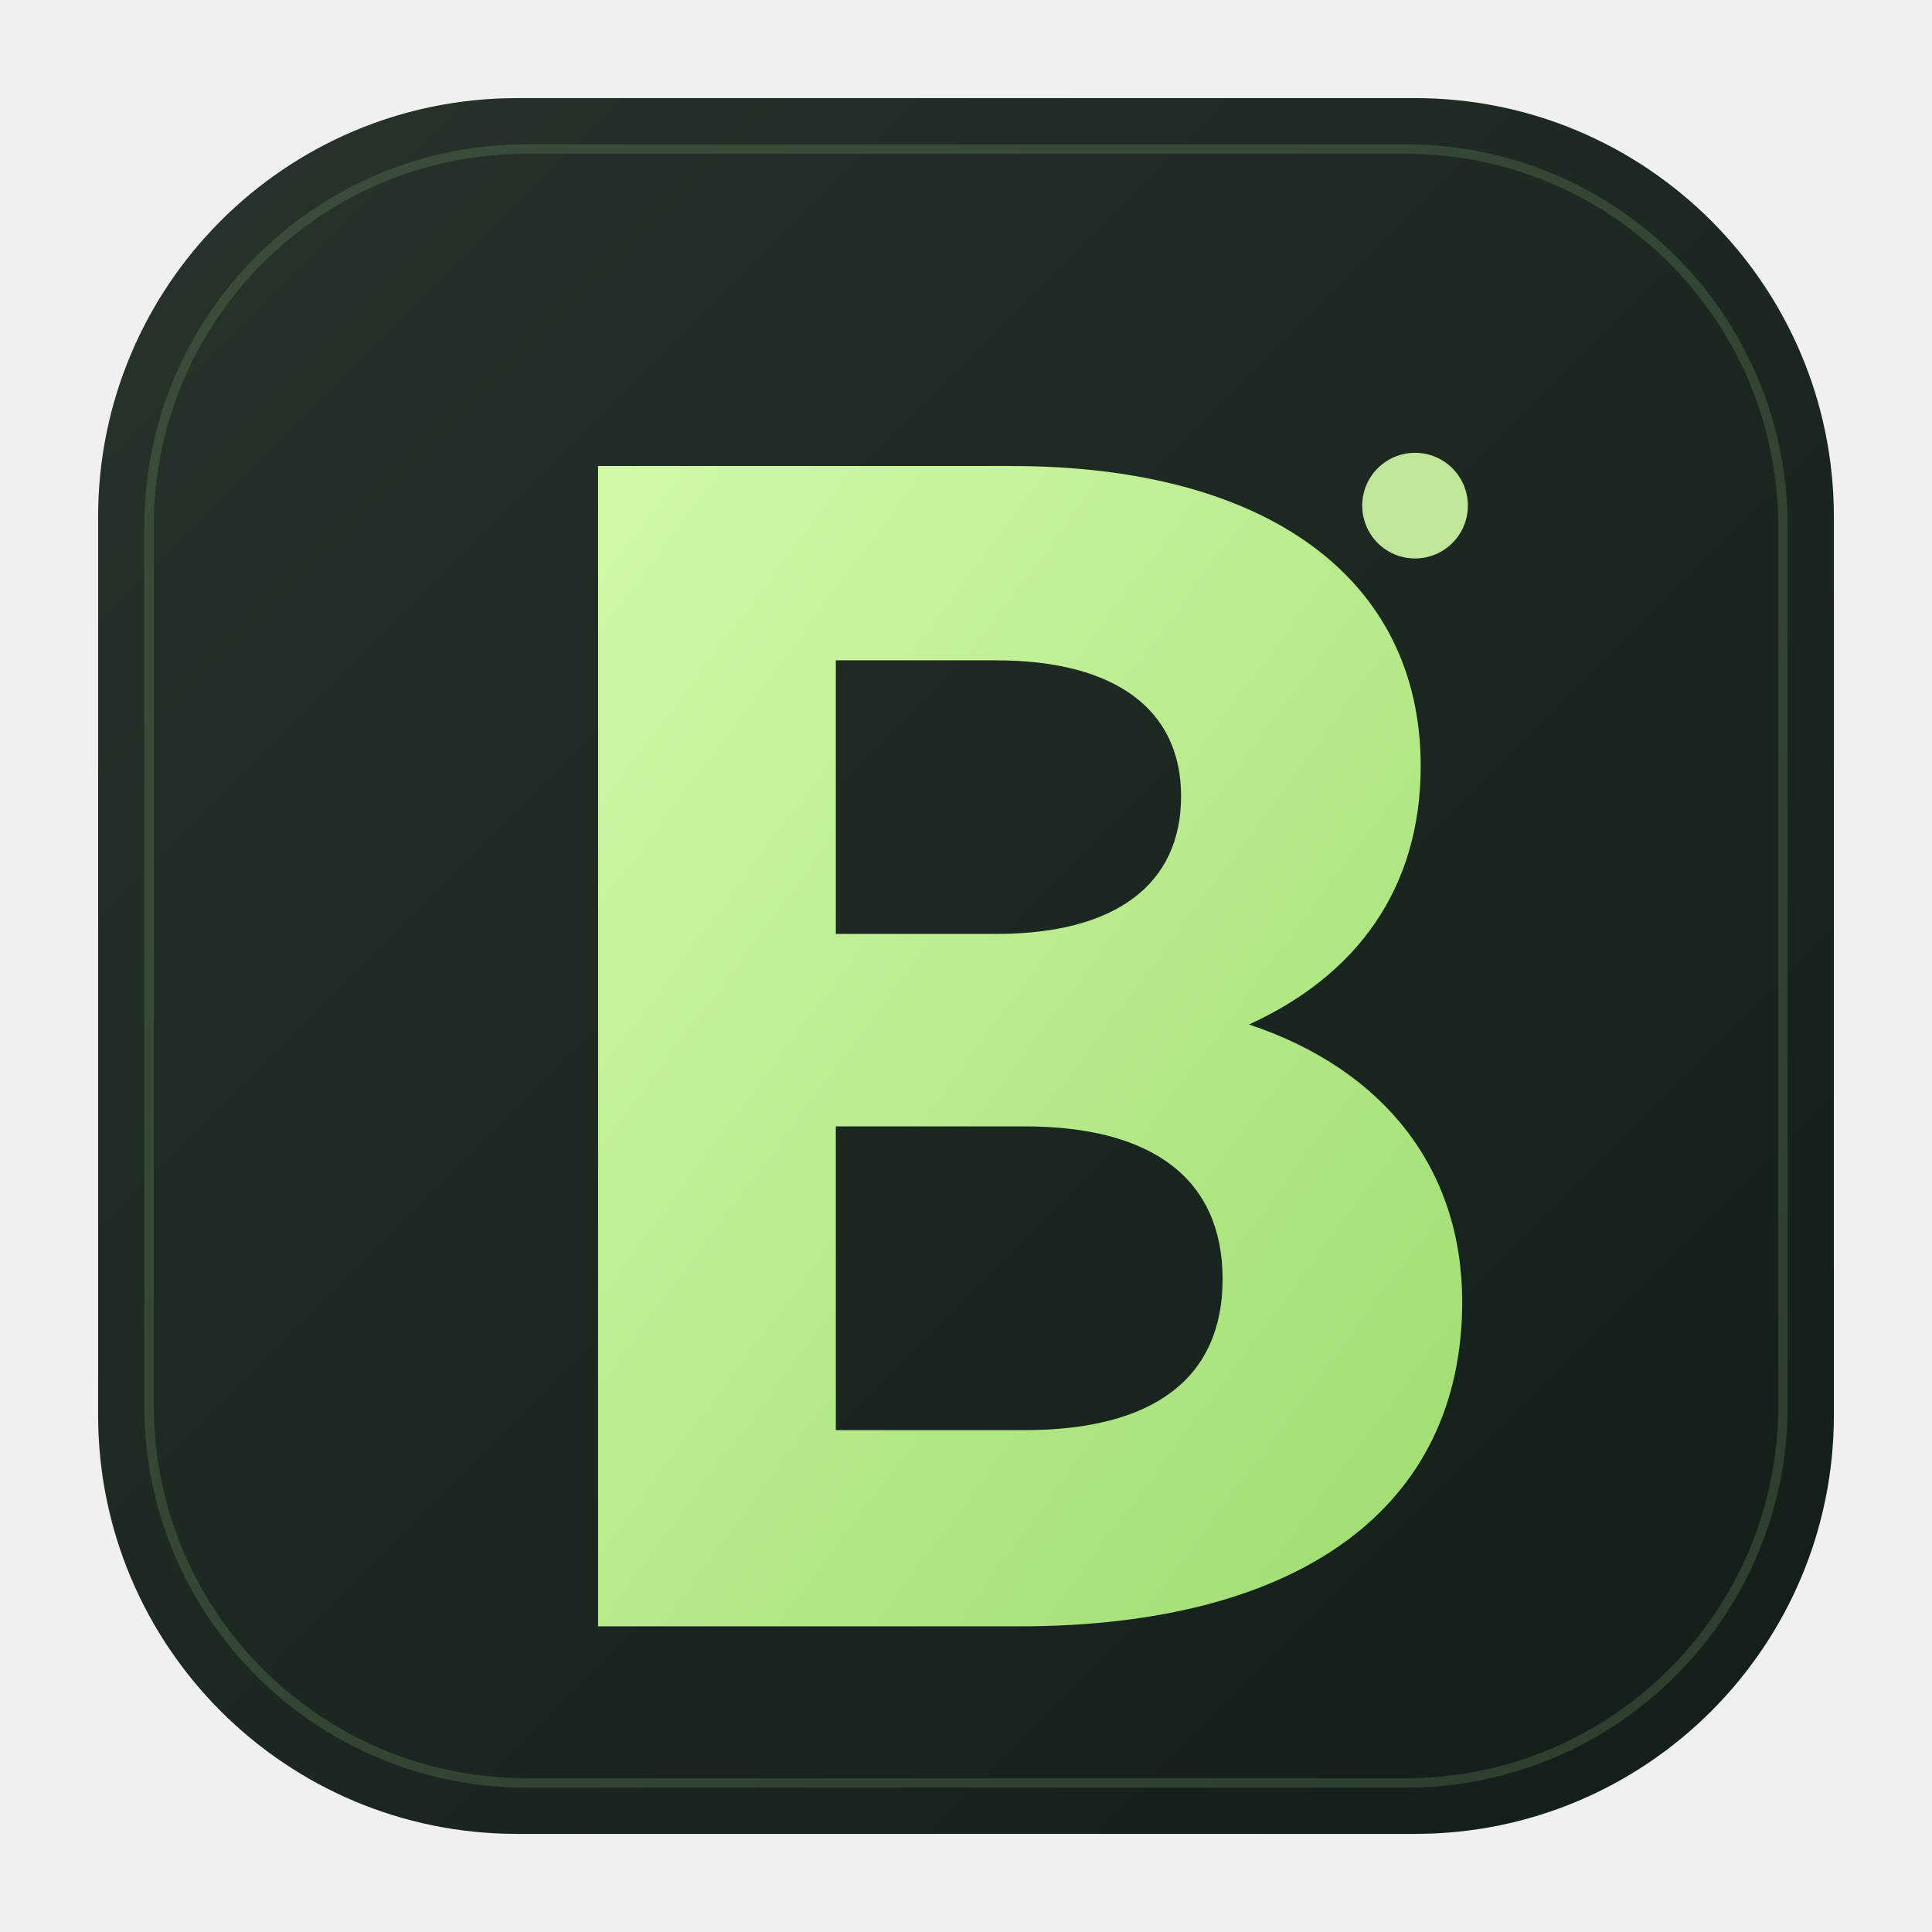
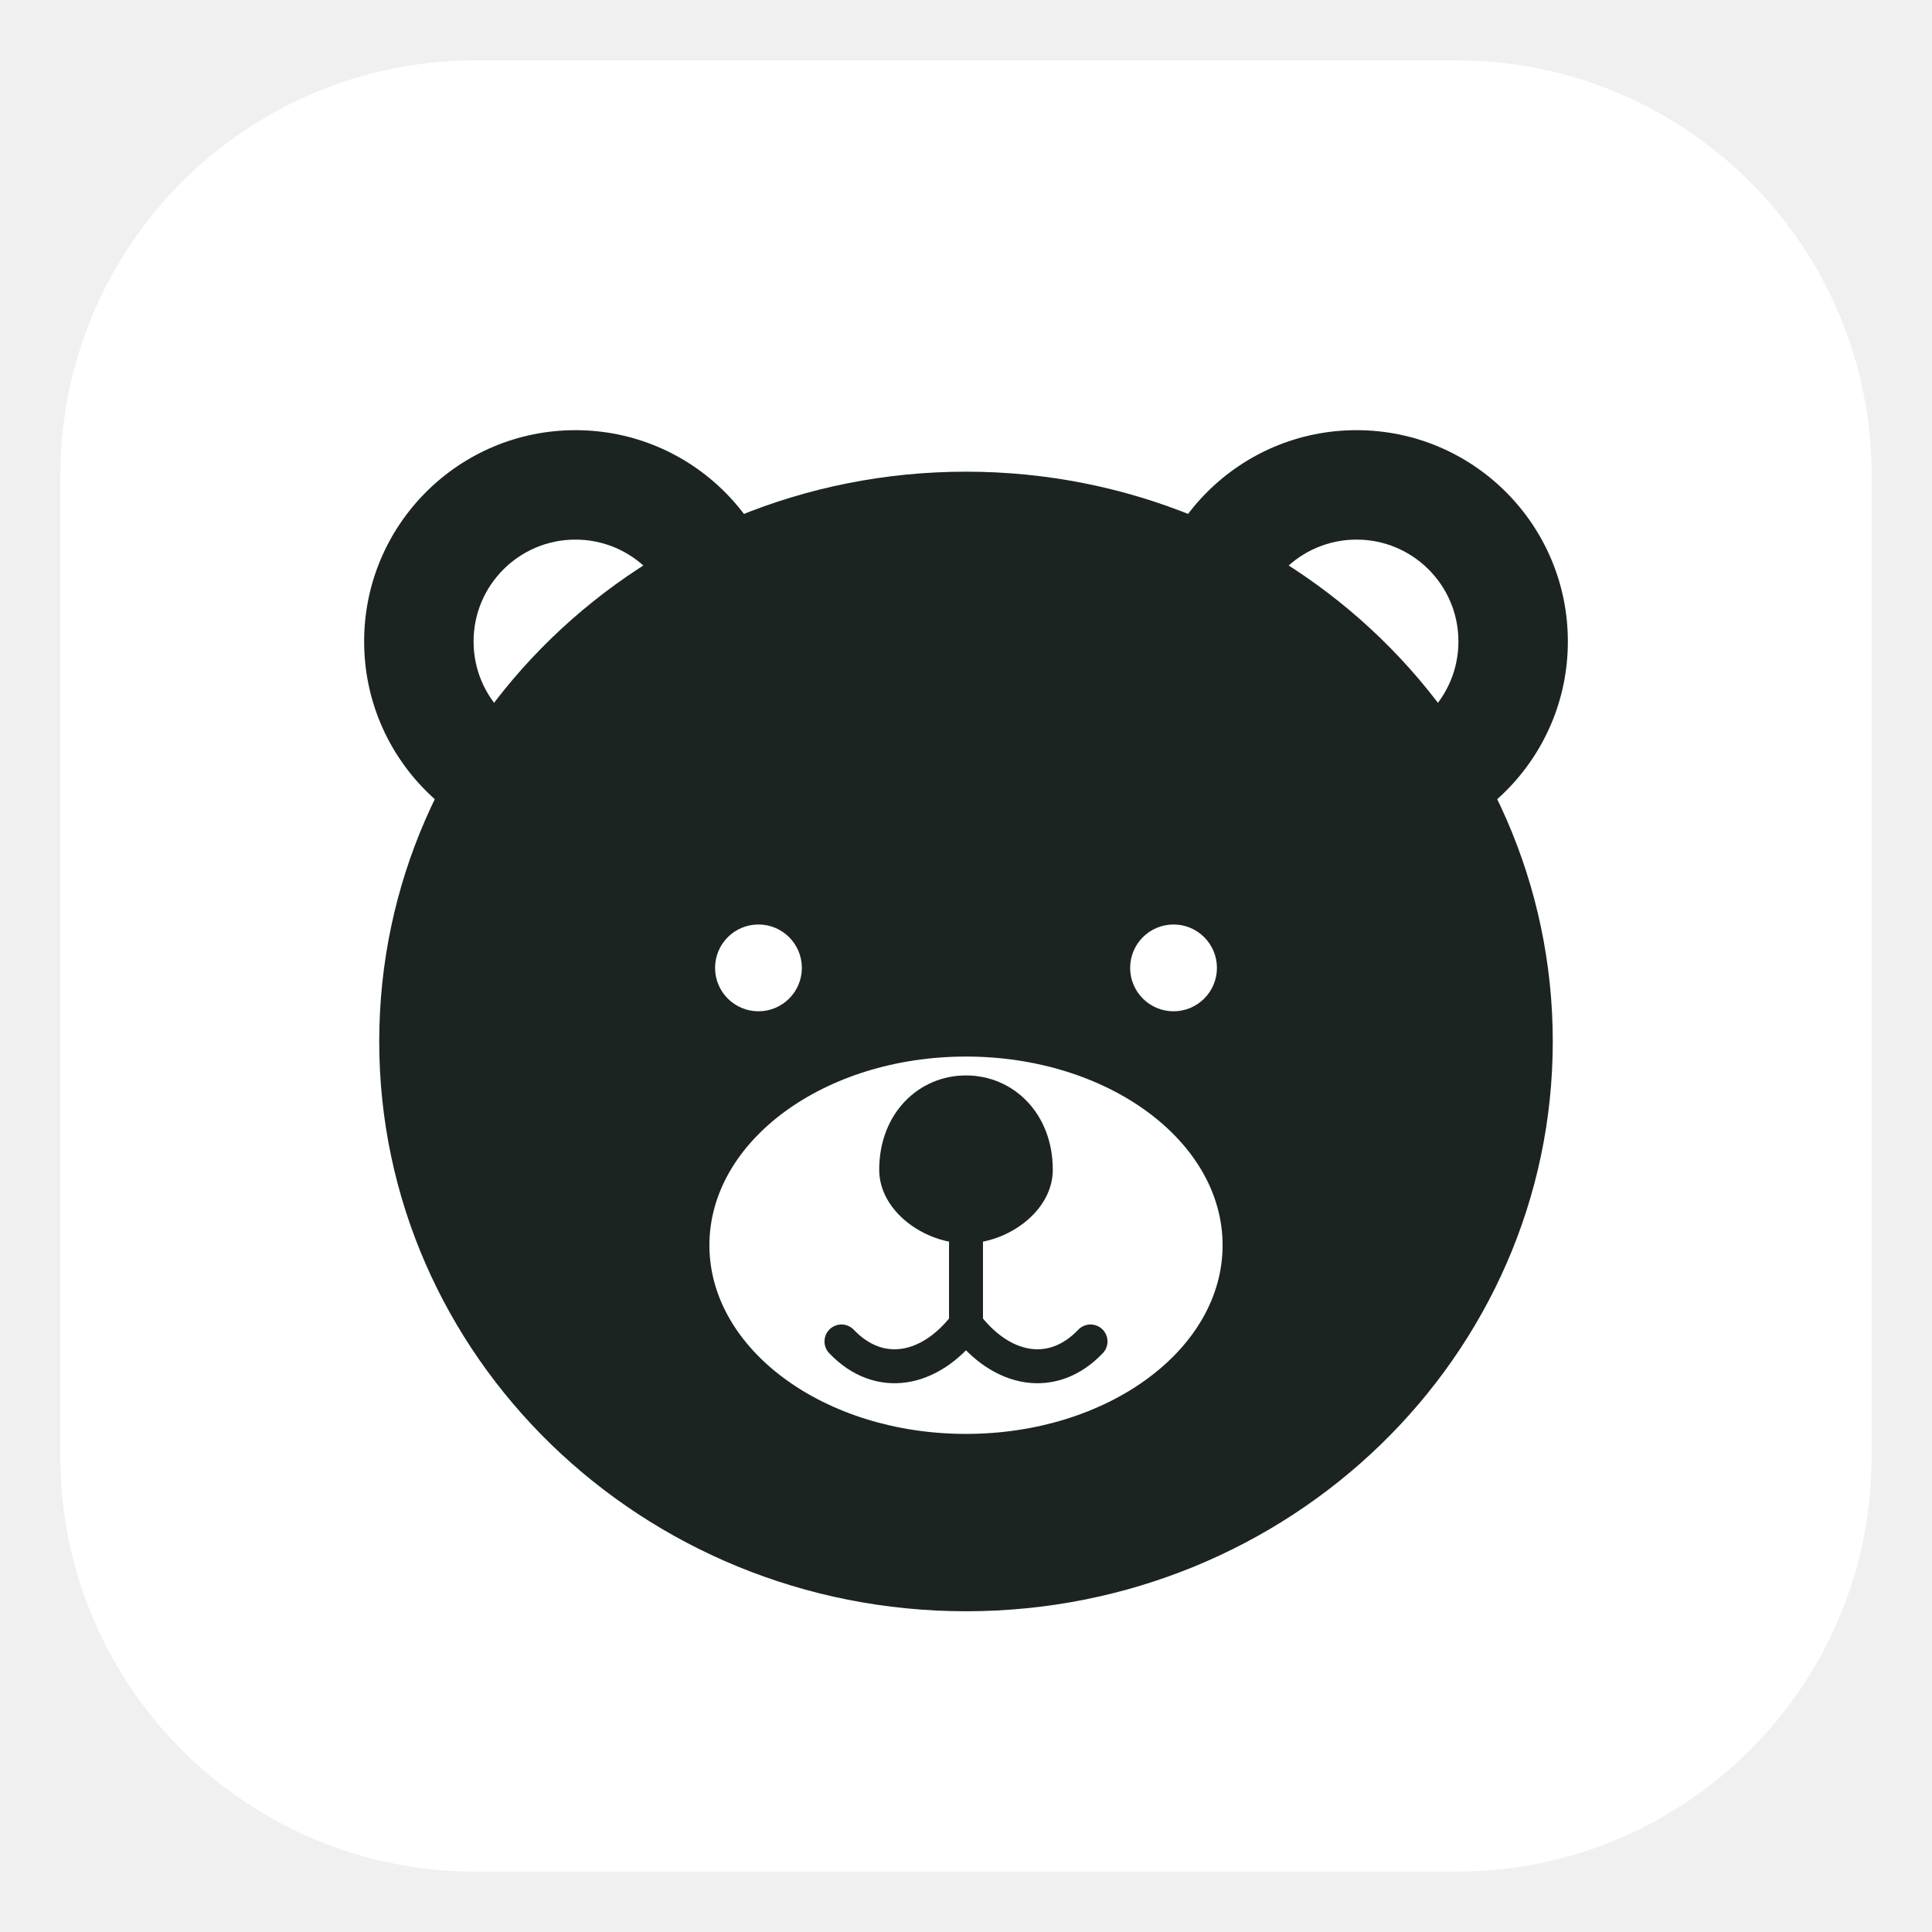
- <svg xmlns="http://www.w3.org/2000/svg" viewBox="0 0 1024 1024">
-   <defs>
-     <linearGradient id="surface" x1="0" y1="0" x2="1" y2="1">
-       <stop stop-color="#26342a" />
-       <stop offset="1" stop-color="#111d18" />
-     </linearGradient>
-     <linearGradient id="letter" x1="0" y1="0" x2="1" y2="1">
-       <stop stop-color="#d2f9a8" />
-       <stop offset="1" stop-color="#9edc70" />
-     </linearGradient>
-   </defs>
-   <rect x="52" y="52" width="920" height="920" rx="222" fill="url(#surface)" />
-   <rect x="79" y="79" width="866" height="866" rx="200" fill="none" stroke="#728f64" stroke-opacity=".28" stroke-width="5" />
-   <path fill="url(#letter)" fill-rule="evenodd" d="M317 247h219c136 0 217 60 217 159 0 65-34 111-91 137 72 24 113 77 113 147 0 109-86 172-235 172H317V247Zm126 103v145h85c63 0 98-26 98-73 0-46-35-72-98-72h-85Zm0 247v161h100c69 0 105-28 105-80 0-53-37-81-105-81H443Z" />
-   <circle cx="750" cy="268" r="28" fill="#d2f9a8" opacity=".9" />
+ <svg xmlns="http://www.w3.org/2000/svg" viewBox="0 0 1024 1024" role="img" aria-label="Bruin bear icon">
+   <rect x="32" y="32" width="960" height="960" rx="220" fill="#FFFFFF" />
+   <circle cx="305" cy="340" r="112" fill="#1C2422" />
+   <circle cx="719" cy="340" r="112" fill="#1C2422" />
+   <circle cx="305" cy="340" r="54" fill="#FFFFFF" />
+   <circle cx="719" cy="340" r="54" fill="#FFFFFF" />
+   <ellipse cx="512" cy="552" rx="311" ry="302" fill="#1C2422" />
+   <circle cx="402" cy="513" r="23" fill="#FFFFFF" />
+   <circle cx="622" cy="513" r="23" fill="#FFFFFF" />
+   <ellipse cx="512" cy="660" rx="136" ry="100" fill="#FFFFFF" />
+   <path d="M466 620c0-30 21-50 46-50s46 20 46 50c0 22-24 39-46 39s-46-17-46-39Z" fill="#1C2422" />
+   <path d="M512 654v48m0 0c-19 25-46 30-66 9m66-9c19 25 46 30 66 9" fill="none" stroke="#1C2422" stroke-width="18" stroke-linecap="round" stroke-linejoin="round" />
</svg>
